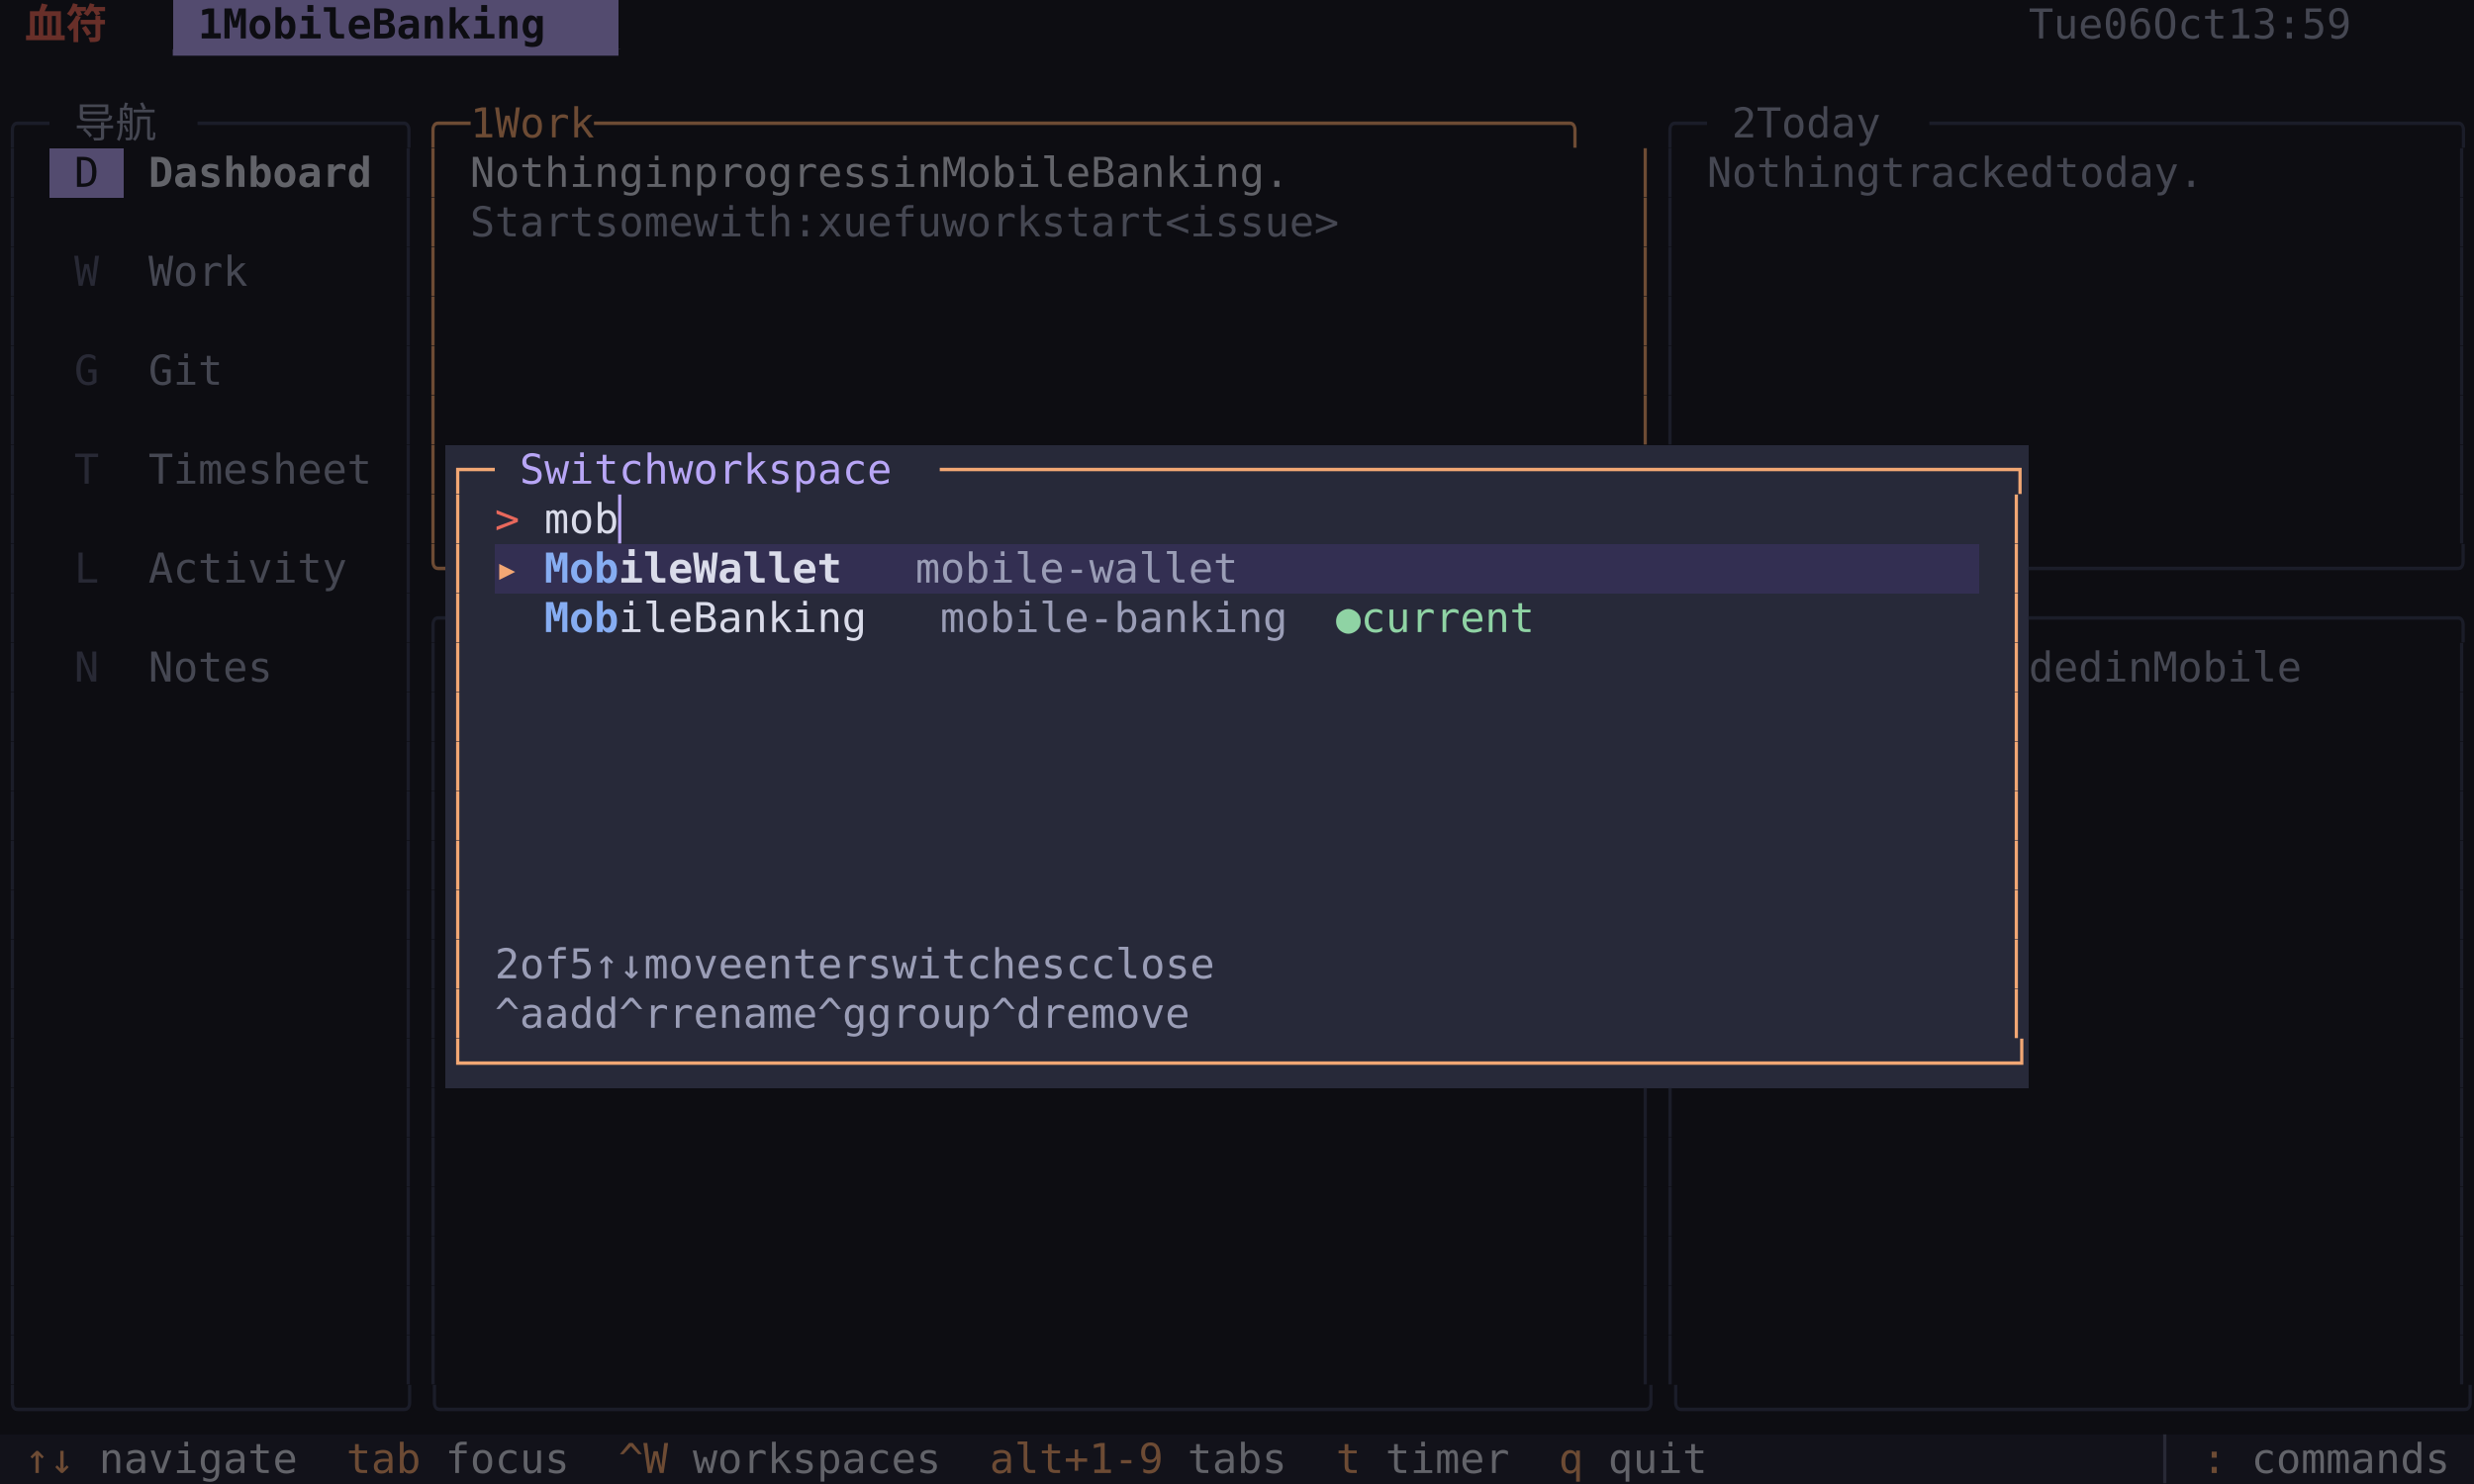
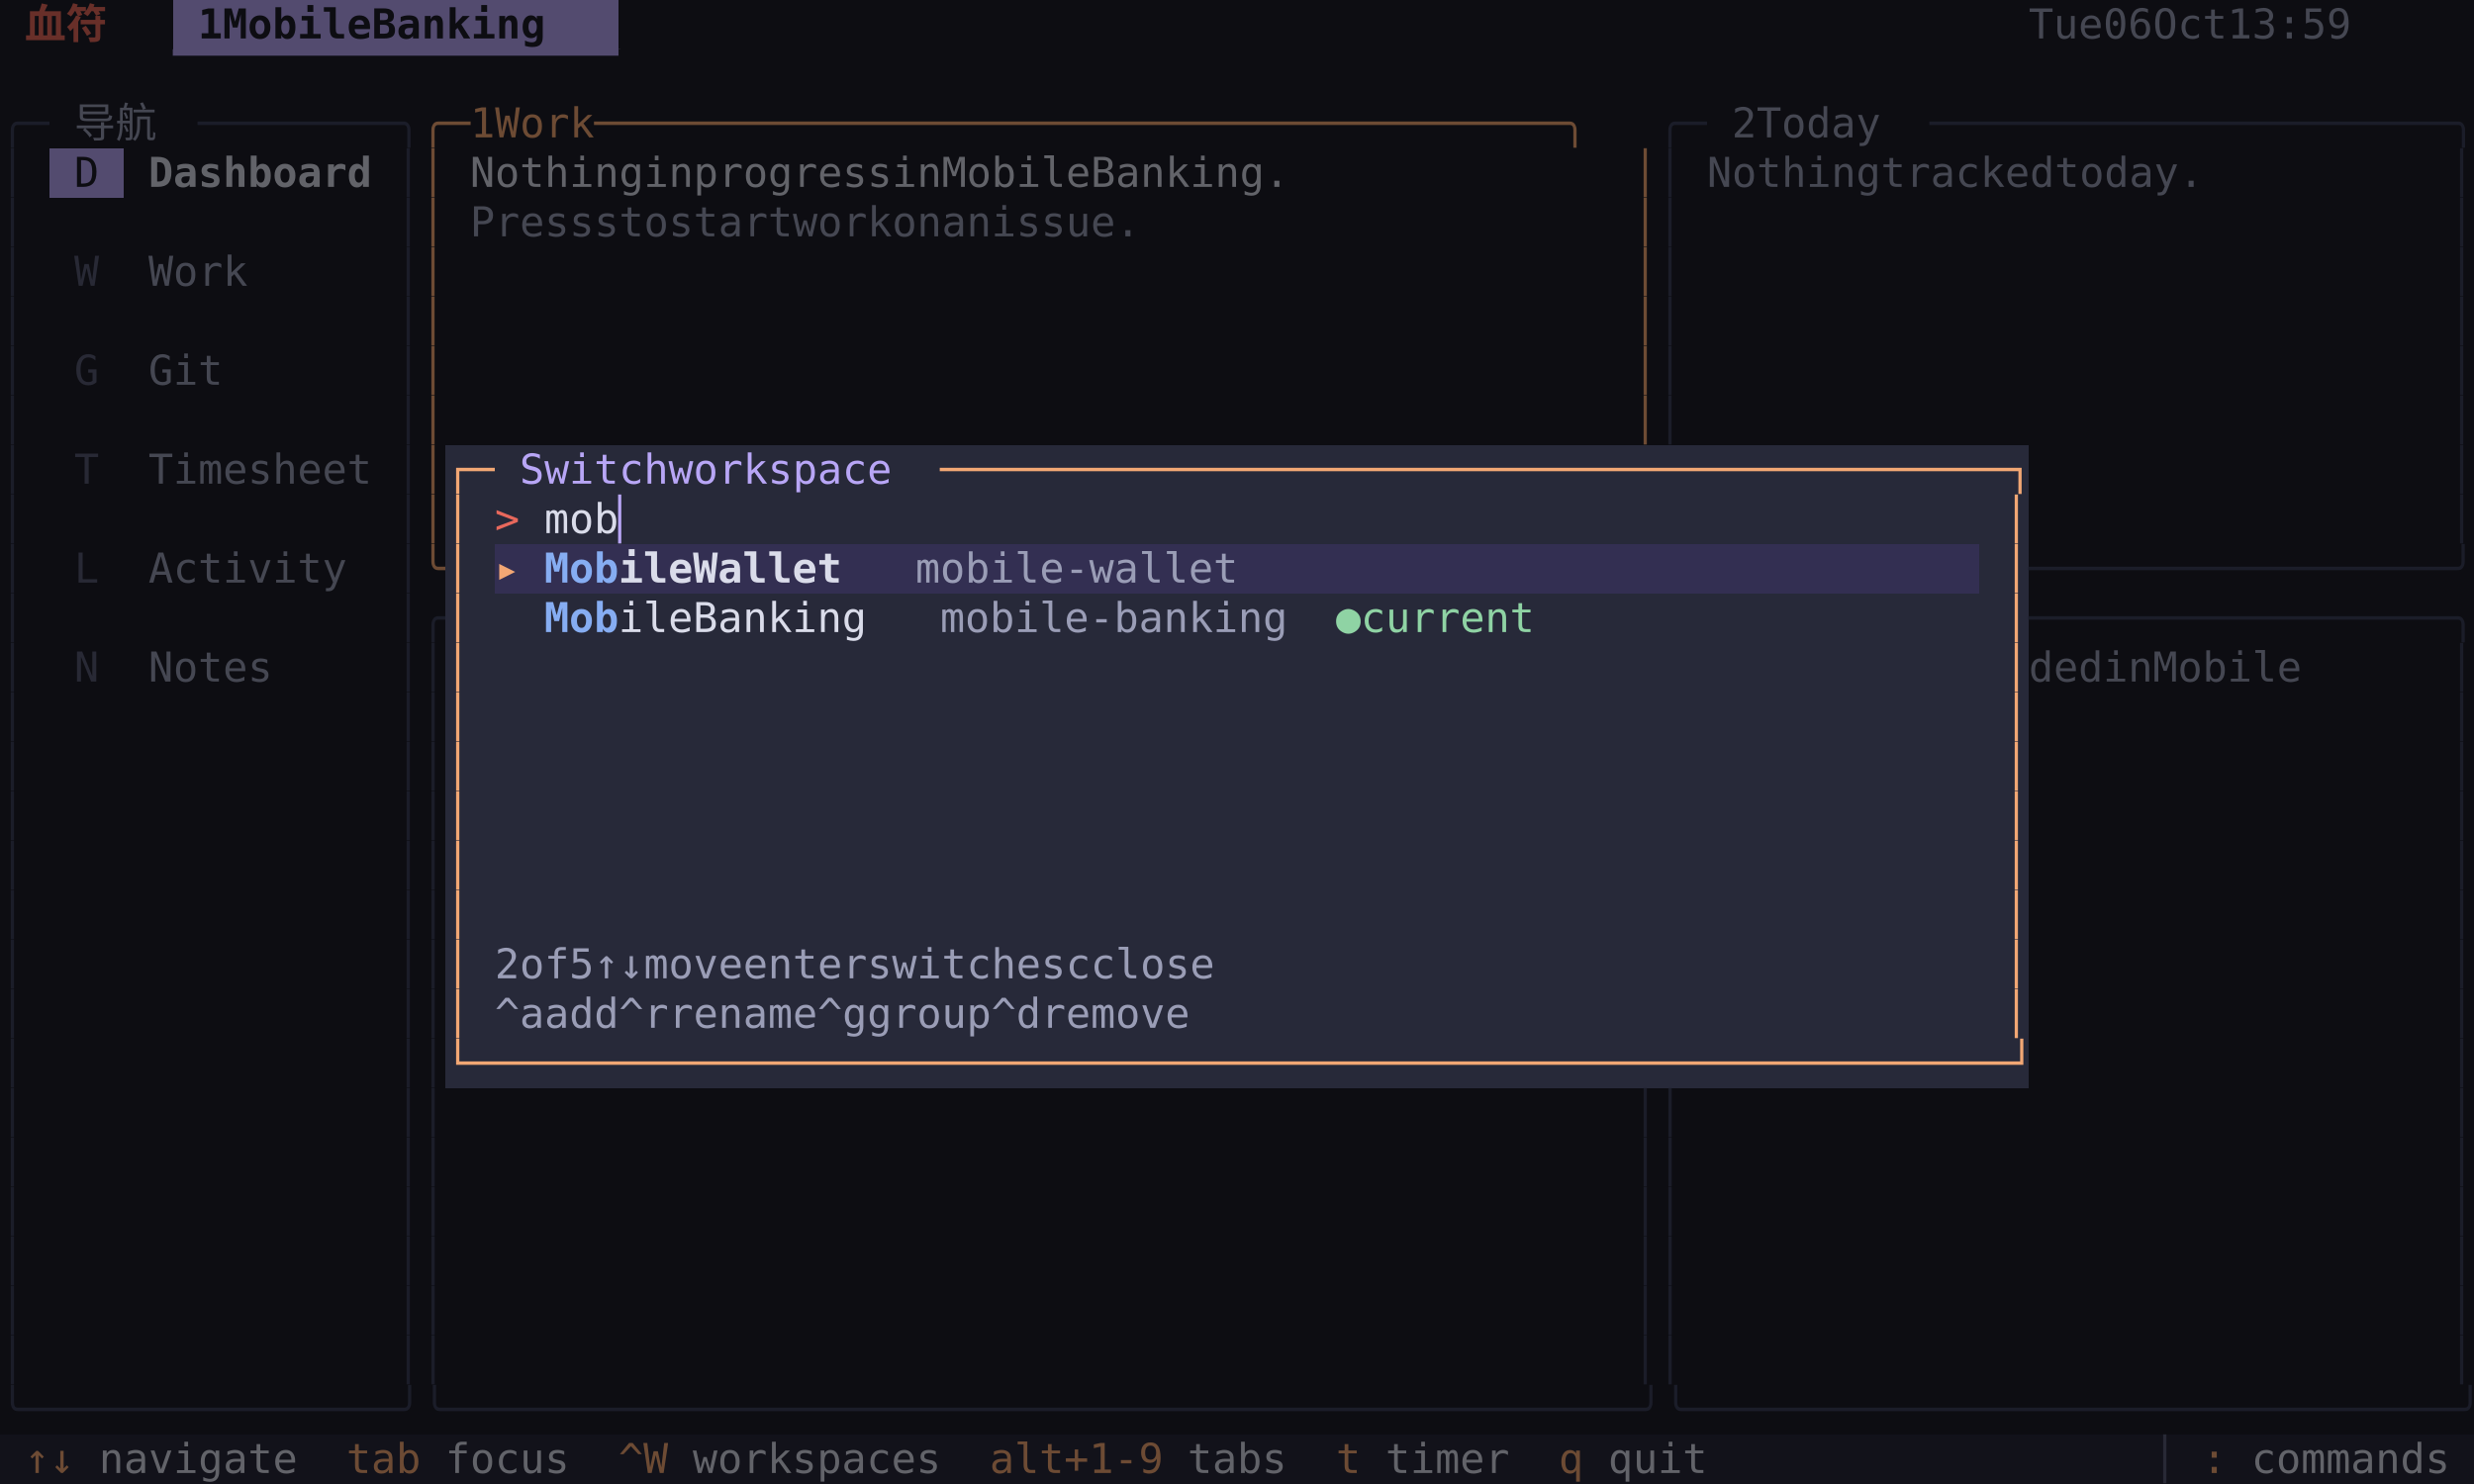
<svg xmlns="http://www.w3.org/2000/svg" width="900" height="540" viewBox="0 0 900 540" font-family="Menlo, 'DejaVu Sans Mono', 'Hiragino Sans GB', 'Noto Sans CJK SC', 'PingFang SC', monospace" font-size="15">
  <rect x="0" y="0" width="9" height="18" fill="#0d0d12" />
  <rect x="9" y="0" width="36" height="18" fill="#0d0d12" />
  <text x="9 27" y="14" fill="#682f29" font-weight="bold">血符</text>
  <rect x="45" y="0" width="18" height="18" fill="#0d0d12" />
  <rect x="63" y="0" width="162" height="18" fill="#534b6f" />
  <text x="72 90 99 108 117 126 135 153 162 171 180 189 198 207" y="14" fill="#0d0d12" font-weight="bold">1MobileBanking</text>
  <rect x="225" y="0" width="513" height="18" fill="#0d0d12" />
  <rect x="738" y="0" width="153" height="18" fill="#0d0d12" />
  <text x="738 747 756 774 783 801 810 819 846 855 864 873 882" y="14" fill="#454752">Tue06Oct13:59</text>
  <rect x="891" y="0" width="9" height="18" fill="#0d0d12" />
  <rect x="0" y="18" width="9" height="18" fill="#0d0d12" />
  <rect x="9" y="18" width="216" height="18" fill="#0d0d12" />
  <text x="63 72 81 90 99 108 117 126 135 144 153 162 171 180 189 198 207 216" y="32" fill="#534b6f">▔▔▔▔▔▔▔▔▔▔▔▔▔▔▔▔▔▔</text>
  <rect x="225" y="18" width="675" height="18" fill="#0d0d12" />
  <rect x="0" y="36" width="18" height="18" fill="#0d0d12" />
  <text x="0 9" y="50" fill="#1b1d29">╭─</text>
  <rect x="18" y="36" width="54" height="18" fill="#0d0d12" />
  <text x="27 45" y="50" fill="#454752">导航</text>
  <rect x="72" y="36" width="81" height="18" fill="#0d0d12" />
  <text x="72 81 90 99 108 117 126 135 144" y="50" fill="#1b1d29">────────╮</text>
  <rect x="153" y="36" width="450" height="18" fill="#0d0d12" />
  <text x="153 162 180 198 207 216 225 243 252 261 270 279 288 297 306 315 324 333 342 351 360 369 378 387 396 405 414 423 432 441 450 459 468 477 486 495 504 513 522 531 540 549 558 567 576 585 594" y="50" fill="#6d4b34">╭─1Work───────────────────────────────────────╮</text>
  <rect x="603" y="36" width="18" height="18" fill="#0d0d12" />
  <text x="603 612" y="50" fill="#1b1d29">╭─</text>
  <rect x="621" y="36" width="81" height="18" fill="#0d0d12" />
  <text x="630 648 657 666 675 684" y="50" fill="#454752">2Today</text>
  <rect x="702" y="36" width="198" height="18" fill="#0d0d12" />
  <text x="702 711 720 729 738 747 756 765 774 783 792 801 810 819 828 837 846 855 864 873 882 891" y="50" fill="#1b1d29">─────────────────────╮</text>
  <rect x="0" y="54" width="9" height="18" fill="#0d0d12" />
  <text x="0" y="68" fill="#1b1d29">│</text>
  <rect x="9" y="54" width="9" height="18" fill="#0d0d12" />
  <rect x="18" y="54" width="27" height="18" fill="#534b6f" />
  <text x="27" y="68" fill="#0d0d12">D</text>
  <rect x="45" y="54" width="90" height="18" fill="#0d0d12" />
  <text x="54 63 72 81 90 99 108 117 126" y="68" fill="#626369" font-weight="bold">Dashboard</text>
  <rect x="135" y="54" width="9" height="18" fill="#0d0d12" />
  <rect x="144" y="54" width="9" height="18" fill="#0d0d12" />
  <text x="144" y="68" fill="#1b1d29">│</text>
  <rect x="153" y="54" width="9" height="18" fill="#0d0d12" />
  <text x="153" y="68" fill="#6d4b34">│</text>
  <rect x="162" y="54" width="9" height="18" fill="#0d0d12" />
  <rect x="171" y="54" width="342" height="18" fill="#0d0d12" />
  <text x="171 180 189 198 207 216 225 243 252 270 279 288 297 306 315 324 333 351 360 378 387 396 405 414 423 441 450 459 468 477 486 495 504" y="68" fill="#626369">NothinginprogressinMobileBanking.</text>
  <rect x="513" y="54" width="81" height="18" fill="#0d0d12" />
  <rect x="594" y="54" width="9" height="18" fill="#0d0d12" />
  <text x="594" y="68" fill="#6d4b34">│</text>
  <rect x="603" y="54" width="9" height="18" fill="#0d0d12" />
  <text x="603" y="68" fill="#1b1d29">│</text>
  <rect x="612" y="54" width="9" height="18" fill="#0d0d12" />
  <rect x="621" y="54" width="198" height="18" fill="#0d0d12" />
  <text x="621 630 639 648 657 666 675 693 702 711 720 729 738 747 765 774 783 792 801 810" y="68" fill="#454752">Nothingtrackedtoday.</text>
  <rect x="819" y="54" width="72" height="18" fill="#0d0d12" />
  <rect x="891" y="54" width="9" height="18" fill="#0d0d12" />
  <text x="891" y="68" fill="#1b1d29">│</text>
  <rect x="0" y="72" width="9" height="18" fill="#0d0d12" />
  <text x="0" y="86" fill="#1b1d29">│</text>
  <rect x="9" y="72" width="135" height="18" fill="#0d0d12" />
  <rect x="144" y="72" width="9" height="18" fill="#0d0d12" />
  <text x="144" y="86" fill="#1b1d29">│</text>
  <rect x="153" y="72" width="9" height="18" fill="#0d0d12" />
  <text x="153" y="86" fill="#6d4b34">│</text>
  <rect x="162" y="72" width="9" height="18" fill="#0d0d12" />
-   <rect x="171" y="72" width="369" height="18" fill="#0d0d12" />
-   <text x="171 180 189 198 207 225 234 243 252 270 279 288 297 306 324 333 342 351 360 378 387 396 405 423 432 441 450 459 477 486 495 504 513 522 531" y="86" fill="#454752">Startsomewith:xuefuworkstart&lt;issue&gt;</text>
-   <rect x="540" y="72" width="54" height="18" fill="#0d0d12" />
+   <rect x="171" y="72" width="306" height="18" fill="#0d0d12" />
+   <text x="171 180 189 198 207 225 243 252 270 279 288 297 306 324 333 342 351 369 378 396 405 423 432 441 450 459 468" y="86" fill="#454752">Pressstostartworkonanissue.</text>
+   <rect x="477" y="72" width="117" height="18" fill="#0d0d12" />
  <rect x="594" y="72" width="9" height="18" fill="#0d0d12" />
  <text x="594" y="86" fill="#6d4b34">│</text>
  <rect x="603" y="72" width="9" height="18" fill="#0d0d12" />
  <text x="603" y="86" fill="#1b1d29">│</text>
  <rect x="612" y="72" width="279" height="18" fill="#0d0d12" />
  <rect x="891" y="72" width="9" height="18" fill="#0d0d12" />
  <text x="891" y="86" fill="#1b1d29">│</text>
  <rect x="0" y="90" width="9" height="18" fill="#0d0d12" />
  <text x="0" y="104" fill="#1b1d29">│</text>
  <rect x="9" y="90" width="9" height="18" fill="#0d0d12" />
  <rect x="18" y="90" width="27" height="18" fill="#0d0d12" />
  <text x="27" y="104" fill="#282935">W</text>
  <rect x="45" y="90" width="45" height="18" fill="#0d0d12" />
  <text x="54 63 72 81" y="104" fill="#454752">Work</text>
  <rect x="90" y="90" width="54" height="18" fill="#0d0d12" />
  <rect x="144" y="90" width="9" height="18" fill="#0d0d12" />
  <text x="144" y="104" fill="#1b1d29">│</text>
  <rect x="153" y="90" width="9" height="18" fill="#0d0d12" />
  <text x="153" y="104" fill="#6d4b34">│</text>
  <rect x="162" y="90" width="432" height="18" fill="#0d0d12" />
  <rect x="594" y="90" width="9" height="18" fill="#0d0d12" />
  <text x="594" y="104" fill="#6d4b34">│</text>
  <rect x="603" y="90" width="9" height="18" fill="#0d0d12" />
  <text x="603" y="104" fill="#1b1d29">│</text>
  <rect x="612" y="90" width="279" height="18" fill="#0d0d12" />
  <rect x="891" y="90" width="9" height="18" fill="#0d0d12" />
  <text x="891" y="104" fill="#1b1d29">│</text>
  <rect x="0" y="108" width="9" height="18" fill="#0d0d12" />
  <text x="0" y="122" fill="#1b1d29">│</text>
  <rect x="9" y="108" width="135" height="18" fill="#0d0d12" />
  <rect x="144" y="108" width="9" height="18" fill="#0d0d12" />
  <text x="144" y="122" fill="#1b1d29">│</text>
  <rect x="153" y="108" width="9" height="18" fill="#0d0d12" />
  <text x="153" y="122" fill="#6d4b34">│</text>
  <rect x="162" y="108" width="432" height="18" fill="#0d0d12" />
  <rect x="594" y="108" width="9" height="18" fill="#0d0d12" />
  <text x="594" y="122" fill="#6d4b34">│</text>
  <rect x="603" y="108" width="9" height="18" fill="#0d0d12" />
  <text x="603" y="122" fill="#1b1d29">│</text>
  <rect x="612" y="108" width="279" height="18" fill="#0d0d12" />
  <rect x="891" y="108" width="9" height="18" fill="#0d0d12" />
  <text x="891" y="122" fill="#1b1d29">│</text>
  <rect x="0" y="126" width="9" height="18" fill="#0d0d12" />
  <text x="0" y="140" fill="#1b1d29">│</text>
  <rect x="9" y="126" width="9" height="18" fill="#0d0d12" />
  <rect x="18" y="126" width="27" height="18" fill="#0d0d12" />
  <text x="27" y="140" fill="#282935">G</text>
  <rect x="45" y="126" width="36" height="18" fill="#0d0d12" />
  <text x="54 63 72" y="140" fill="#454752">Git</text>
  <rect x="81" y="126" width="63" height="18" fill="#0d0d12" />
  <rect x="144" y="126" width="9" height="18" fill="#0d0d12" />
  <text x="144" y="140" fill="#1b1d29">│</text>
  <rect x="153" y="126" width="9" height="18" fill="#0d0d12" />
  <text x="153" y="140" fill="#6d4b34">│</text>
  <rect x="162" y="126" width="432" height="18" fill="#0d0d12" />
  <rect x="594" y="126" width="9" height="18" fill="#0d0d12" />
  <text x="594" y="140" fill="#6d4b34">│</text>
  <rect x="603" y="126" width="9" height="18" fill="#0d0d12" />
  <text x="603" y="140" fill="#1b1d29">│</text>
  <rect x="612" y="126" width="279" height="18" fill="#0d0d12" />
  <rect x="891" y="126" width="9" height="18" fill="#0d0d12" />
  <text x="891" y="140" fill="#1b1d29">│</text>
  <rect x="0" y="144" width="9" height="18" fill="#0d0d12" />
  <text x="0" y="158" fill="#1b1d29">│</text>
  <rect x="9" y="144" width="135" height="18" fill="#0d0d12" />
  <rect x="144" y="144" width="9" height="18" fill="#0d0d12" />
  <text x="144" y="158" fill="#1b1d29">│</text>
  <rect x="153" y="144" width="9" height="18" fill="#0d0d12" />
  <text x="153" y="158" fill="#6d4b34">│</text>
  <rect x="162" y="144" width="432" height="18" fill="#0d0d12" />
  <rect x="594" y="144" width="9" height="18" fill="#0d0d12" />
  <text x="594" y="158" fill="#6d4b34">│</text>
  <rect x="603" y="144" width="9" height="18" fill="#0d0d12" />
  <text x="603" y="158" fill="#1b1d29">│</text>
  <rect x="612" y="144" width="279" height="18" fill="#0d0d12" />
  <rect x="891" y="144" width="9" height="18" fill="#0d0d12" />
  <text x="891" y="158" fill="#1b1d29">│</text>
  <rect x="0" y="162" width="9" height="18" fill="#0d0d12" />
  <text x="0" y="176" fill="#1b1d29">│</text>
  <rect x="9" y="162" width="9" height="18" fill="#0d0d12" />
  <rect x="18" y="162" width="27" height="18" fill="#0d0d12" />
  <text x="27" y="176" fill="#282935">T</text>
  <rect x="45" y="162" width="90" height="18" fill="#0d0d12" />
  <text x="54 63 72 81 90 99 108 117 126" y="176" fill="#454752">Timesheet</text>
  <rect x="135" y="162" width="9" height="18" fill="#0d0d12" />
  <rect x="144" y="162" width="9" height="18" fill="#0d0d12" />
  <text x="144" y="176" fill="#1b1d29">│</text>
  <rect x="153" y="162" width="9" height="18" fill="#0d0d12" />
  <text x="153" y="176" fill="#6d4b34">│</text>
  <rect x="162" y="162" width="18" height="18" fill="#272939" />
  <text x="162 171" y="176" fill="#f2a774">┌─</text>
  <rect x="180" y="162" width="162" height="18" fill="#272939" />
  <text x="189 198 207 216 225 234 252 261 270 279 288 297 306 315 324" y="176" fill="#b8a6f6">Switchworkspace</text>
  <rect x="342" y="162" width="396" height="18" fill="#272939" />
  <text x="342 351 360 369 378 387 396 405 414 423 432 441 450 459 468 477 486 495 504 513 522 531 540 549 558 567 576 585 594 603 612 621 630 639 648 657 666 675 684 693 702 711 720 729" y="176" fill="#f2a774">───────────────────────────────────────────┐</text>
  <rect x="738" y="162" width="153" height="18" fill="#0d0d12" />
  <rect x="891" y="162" width="9" height="18" fill="#0d0d12" />
  <text x="891" y="176" fill="#1b1d29">│</text>
  <rect x="0" y="180" width="9" height="18" fill="#0d0d12" />
  <text x="0" y="194" fill="#1b1d29">│</text>
  <rect x="9" y="180" width="135" height="18" fill="#0d0d12" />
  <rect x="144" y="180" width="9" height="18" fill="#0d0d12" />
  <text x="144" y="194" fill="#1b1d29">│</text>
  <rect x="153" y="180" width="9" height="18" fill="#0d0d12" />
  <text x="153" y="194" fill="#6d4b34">│</text>
  <rect x="162" y="180" width="9" height="18" fill="#272939" />
  <text x="162" y="194" fill="#f2a774">│</text>
  <rect x="171" y="180" width="9" height="18" fill="#272939" />
  <rect x="180" y="180" width="18" height="18" fill="#272939" />
  <text x="180" y="194" fill="#e8685c">&gt;</text>
  <rect x="198" y="180" width="27" height="18" fill="#272939" />
  <text x="198 207 216" y="194" fill="#dadcea">mob</text>
  <rect x="225" y="180" width="9" height="18" fill="#272939" />
  <text x="225" y="194" fill="#b8a6f6">▏</text>
  <rect x="234" y="180" width="495" height="18" fill="#272939" />
  <rect x="729" y="180" width="9" height="18" fill="#272939" />
  <text x="729" y="194" fill="#f2a774">│</text>
  <rect x="738" y="180" width="153" height="18" fill="#0d0d12" />
  <rect x="891" y="180" width="9" height="18" fill="#0d0d12" />
  <text x="891" y="194" fill="#1b1d29">│</text>
  <rect x="0" y="198" width="9" height="18" fill="#0d0d12" />
  <text x="0" y="212" fill="#1b1d29">│</text>
  <rect x="9" y="198" width="9" height="18" fill="#0d0d12" />
  <rect x="18" y="198" width="27" height="18" fill="#0d0d12" />
  <text x="27" y="212" fill="#282935">L</text>
  <rect x="45" y="198" width="81" height="18" fill="#0d0d12" />
  <text x="54 63 72 81 90 99 108 117" y="212" fill="#454752">Activity</text>
  <rect x="126" y="198" width="18" height="18" fill="#0d0d12" />
  <rect x="144" y="198" width="9" height="18" fill="#0d0d12" />
  <text x="144" y="212" fill="#1b1d29">│</text>
  <rect x="153" y="198" width="9" height="18" fill="#0d0d12" />
  <text x="153" y="212" fill="#6d4b34">╰</text>
  <rect x="162" y="198" width="9" height="18" fill="#272939" />
  <text x="162" y="212" fill="#f2a774">│</text>
  <rect x="171" y="198" width="9" height="18" fill="#272939" />
  <rect x="180" y="198" width="18" height="18" fill="#332f52" />
  <text x="180" y="212" fill="#f2a774">▸</text>
  <rect x="198" y="198" width="27" height="18" fill="#332f52" />
  <text x="198 207 216" y="212" fill="#86adf2" font-weight="bold">Mob</text>
  <rect x="225" y="198" width="90" height="18" fill="#332f52" />
  <text x="225 234 243 261 270 279 288 297 306" y="212" fill="#dadcea" font-weight="bold">ileWallet</text>
  <rect x="315" y="198" width="18" height="18" fill="#332f52" />
  <rect x="333" y="198" width="117" height="18" fill="#332f52" />
  <text x="333 342 351 360 369 378 387 396 405 414 423 432 441" y="212" fill="#9a9db6">mobile-wallet</text>
  <rect x="450" y="198" width="270" height="18" fill="#332f52" />
  <rect x="720" y="198" width="9" height="18" fill="#272939" />
  <rect x="729" y="198" width="9" height="18" fill="#272939" />
  <text x="729" y="212" fill="#f2a774">│</text>
  <rect x="738" y="198" width="162" height="18" fill="#0d0d12" />
  <text x="738 747 756 765 774 783 792 801 810 819 828 837 846 855 864 873 882 891" y="212" fill="#1b1d29">─────────────────╯</text>
  <rect x="0" y="216" width="9" height="18" fill="#0d0d12" />
  <text x="0" y="230" fill="#1b1d29">│</text>
  <rect x="9" y="216" width="135" height="18" fill="#0d0d12" />
  <rect x="144" y="216" width="18" height="18" fill="#0d0d12" />
  <text x="144 153" y="230" fill="#1b1d29">│╭</text>
  <rect x="162" y="216" width="9" height="18" fill="#272939" />
  <text x="162" y="230" fill="#f2a774">│</text>
  <rect x="171" y="216" width="9" height="18" fill="#272939" />
  <rect x="180" y="216" width="18" height="18" fill="#272939" />
  <rect x="198" y="216" width="27" height="18" fill="#272939" />
  <text x="198 207 216" y="230" fill="#86adf2" font-weight="bold">Mob</text>
  <rect x="225" y="216" width="99" height="18" fill="#272939" />
  <text x="225 234 243 261 270 279 288 297 306 315" y="230" fill="#dadcea">ileBanking</text>
  <rect x="324" y="216" width="18" height="18" fill="#272939" />
  <rect x="342" y="216" width="126" height="18" fill="#272939" />
  <text x="342 351 360 369 378 387 396 405 414 423 432 441 450 459" y="230" fill="#9a9db6">mobile-banking</text>
  <rect x="468" y="216" width="99" height="18" fill="#272939" />
  <text x="486 504 513 522 531 540 549 558" y="230" fill="#8fd3a4">●current</text>
  <rect x="567" y="216" width="162" height="18" fill="#272939" />
  <rect x="729" y="216" width="9" height="18" fill="#272939" />
  <text x="729" y="230" fill="#f2a774">│</text>
  <rect x="738" y="216" width="162" height="18" fill="#0d0d12" />
  <text x="738 747 756 765 774 783 792 801 810 819 828 837 846 855 864 873 882 891" y="230" fill="#1b1d29">─────────────────╮</text>
  <rect x="0" y="234" width="9" height="18" fill="#0d0d12" />
  <text x="0" y="248" fill="#1b1d29">│</text>
  <rect x="9" y="234" width="9" height="18" fill="#0d0d12" />
  <rect x="18" y="234" width="27" height="18" fill="#0d0d12" />
  <text x="27" y="248" fill="#282935">N</text>
  <rect x="45" y="234" width="54" height="18" fill="#0d0d12" />
  <text x="54 63 72 81 90" y="248" fill="#454752">Notes</text>
  <rect x="99" y="234" width="45" height="18" fill="#0d0d12" />
  <rect x="144" y="234" width="18" height="18" fill="#0d0d12" />
  <text x="144 153" y="248" fill="#1b1d29">││</text>
  <rect x="162" y="234" width="9" height="18" fill="#272939" />
  <text x="162" y="248" fill="#f2a774">│</text>
  <rect x="171" y="234" width="558" height="18" fill="#272939" />
  <rect x="729" y="234" width="9" height="18" fill="#272939" />
  <text x="729" y="248" fill="#f2a774">│</text>
  <rect x="738" y="234" width="126" height="18" fill="#0d0d12" />
  <text x="738 747 756 774 783 801 810 819 828 837 846" y="248" fill="#454752">dedinMobile</text>
  <rect x="864" y="234" width="27" height="18" fill="#0d0d12" />
  <rect x="891" y="234" width="9" height="18" fill="#0d0d12" />
  <text x="891" y="248" fill="#1b1d29">│</text>
  <rect x="0" y="252" width="9" height="18" fill="#0d0d12" />
  <text x="0" y="266" fill="#1b1d29">│</text>
  <rect x="9" y="252" width="135" height="18" fill="#0d0d12" />
  <rect x="144" y="252" width="18" height="18" fill="#0d0d12" />
  <text x="144 153" y="266" fill="#1b1d29">││</text>
  <rect x="162" y="252" width="9" height="18" fill="#272939" />
  <text x="162" y="266" fill="#f2a774">│</text>
  <rect x="171" y="252" width="558" height="18" fill="#272939" />
  <rect x="729" y="252" width="9" height="18" fill="#272939" />
  <text x="729" y="266" fill="#f2a774">│</text>
  <rect x="738" y="252" width="153" height="18" fill="#0d0d12" />
  <rect x="891" y="252" width="9" height="18" fill="#0d0d12" />
  <text x="891" y="266" fill="#1b1d29">│</text>
  <rect x="0" y="270" width="9" height="18" fill="#0d0d12" />
  <text x="0" y="284" fill="#1b1d29">│</text>
  <rect x="9" y="270" width="135" height="18" fill="#0d0d12" />
  <rect x="144" y="270" width="18" height="18" fill="#0d0d12" />
  <text x="144 153" y="284" fill="#1b1d29">││</text>
  <rect x="162" y="270" width="9" height="18" fill="#272939" />
  <text x="162" y="284" fill="#f2a774">│</text>
  <rect x="171" y="270" width="558" height="18" fill="#272939" />
  <rect x="729" y="270" width="9" height="18" fill="#272939" />
  <text x="729" y="284" fill="#f2a774">│</text>
  <rect x="738" y="270" width="153" height="18" fill="#0d0d12" />
  <rect x="891" y="270" width="9" height="18" fill="#0d0d12" />
  <text x="891" y="284" fill="#1b1d29">│</text>
  <rect x="0" y="288" width="9" height="18" fill="#0d0d12" />
  <text x="0" y="302" fill="#1b1d29">│</text>
  <rect x="9" y="288" width="135" height="18" fill="#0d0d12" />
  <rect x="144" y="288" width="18" height="18" fill="#0d0d12" />
  <text x="144 153" y="302" fill="#1b1d29">││</text>
  <rect x="162" y="288" width="9" height="18" fill="#272939" />
  <text x="162" y="302" fill="#f2a774">│</text>
  <rect x="171" y="288" width="558" height="18" fill="#272939" />
  <rect x="729" y="288" width="9" height="18" fill="#272939" />
  <text x="729" y="302" fill="#f2a774">│</text>
  <rect x="738" y="288" width="153" height="18" fill="#0d0d12" />
  <rect x="891" y="288" width="9" height="18" fill="#0d0d12" />
  <text x="891" y="302" fill="#1b1d29">│</text>
  <rect x="0" y="306" width="9" height="18" fill="#0d0d12" />
  <text x="0" y="320" fill="#1b1d29">│</text>
  <rect x="9" y="306" width="135" height="18" fill="#0d0d12" />
  <rect x="144" y="306" width="18" height="18" fill="#0d0d12" />
  <text x="144 153" y="320" fill="#1b1d29">││</text>
  <rect x="162" y="306" width="9" height="18" fill="#272939" />
  <text x="162" y="320" fill="#f2a774">│</text>
  <rect x="171" y="306" width="558" height="18" fill="#272939" />
  <rect x="729" y="306" width="9" height="18" fill="#272939" />
  <text x="729" y="320" fill="#f2a774">│</text>
  <rect x="738" y="306" width="153" height="18" fill="#0d0d12" />
  <rect x="891" y="306" width="9" height="18" fill="#0d0d12" />
  <text x="891" y="320" fill="#1b1d29">│</text>
  <rect x="0" y="324" width="9" height="18" fill="#0d0d12" />
  <text x="0" y="338" fill="#1b1d29">│</text>
  <rect x="9" y="324" width="135" height="18" fill="#0d0d12" />
  <rect x="144" y="324" width="18" height="18" fill="#0d0d12" />
  <text x="144 153" y="338" fill="#1b1d29">││</text>
  <rect x="162" y="324" width="9" height="18" fill="#272939" />
  <text x="162" y="338" fill="#f2a774">│</text>
  <rect x="171" y="324" width="558" height="18" fill="#272939" />
  <rect x="729" y="324" width="9" height="18" fill="#272939" />
  <text x="729" y="338" fill="#f2a774">│</text>
  <rect x="738" y="324" width="153" height="18" fill="#0d0d12" />
  <rect x="891" y="324" width="9" height="18" fill="#0d0d12" />
  <text x="891" y="338" fill="#1b1d29">│</text>
  <rect x="0" y="342" width="9" height="18" fill="#0d0d12" />
  <text x="0" y="356" fill="#1b1d29">│</text>
  <rect x="9" y="342" width="135" height="18" fill="#0d0d12" />
  <rect x="144" y="342" width="18" height="18" fill="#0d0d12" />
  <text x="144 153" y="356" fill="#1b1d29">││</text>
  <rect x="162" y="342" width="9" height="18" fill="#272939" />
  <text x="162" y="356" fill="#f2a774">│</text>
  <rect x="171" y="342" width="9" height="18" fill="#272939" />
  <rect x="180" y="342" width="369" height="18" fill="#272939" />
  <text x="180 198 207 225 261 270 288 297 306 315 342 351 360 369 378 396 405 414 423 432 441 468 477 486 504 513 522 531 540" y="356" fill="#9a9db6">2of5↑↓moveenterswitchescclose</text>
  <rect x="549" y="342" width="180" height="18" fill="#272939" />
  <rect x="729" y="342" width="9" height="18" fill="#272939" />
  <text x="729" y="356" fill="#f2a774">│</text>
  <rect x="738" y="342" width="153" height="18" fill="#0d0d12" />
  <rect x="891" y="342" width="9" height="18" fill="#0d0d12" />
  <text x="891" y="356" fill="#1b1d29">│</text>
  <rect x="0" y="360" width="9" height="18" fill="#0d0d12" />
  <text x="0" y="374" fill="#1b1d29">│</text>
  <rect x="9" y="360" width="135" height="18" fill="#0d0d12" />
  <rect x="144" y="360" width="18" height="18" fill="#0d0d12" />
  <text x="144 153" y="374" fill="#1b1d29">││</text>
  <rect x="162" y="360" width="9" height="18" fill="#272939" />
  <text x="162" y="374" fill="#f2a774">│</text>
  <rect x="171" y="360" width="9" height="18" fill="#272939" />
  <rect x="180" y="360" width="342" height="18" fill="#272939" />
  <text x="180 189 207 216 225 252 261 279 288 297 306 315 324 351 360 378 387 396 405 414 441 450 468 477 486 495 504 513" y="374" fill="#9a9db6">^aadd^rrename^ggroup^dremove</text>
  <rect x="522" y="360" width="207" height="18" fill="#272939" />
  <rect x="729" y="360" width="9" height="18" fill="#272939" />
  <text x="729" y="374" fill="#f2a774">│</text>
  <rect x="738" y="360" width="153" height="18" fill="#0d0d12" />
  <rect x="891" y="360" width="9" height="18" fill="#0d0d12" />
  <text x="891" y="374" fill="#1b1d29">│</text>
  <rect x="0" y="378" width="9" height="18" fill="#0d0d12" />
  <text x="0" y="392" fill="#1b1d29">│</text>
  <rect x="9" y="378" width="135" height="18" fill="#0d0d12" />
  <rect x="144" y="378" width="18" height="18" fill="#0d0d12" />
  <text x="144 153" y="392" fill="#1b1d29">││</text>
  <rect x="162" y="378" width="576" height="18" fill="#272939" />
  <text x="162 171 180 189 198 207 216 225 234 243 252 261 270 279 288 297 306 315 324 333 342 351 360 369 378 387 396 405 414 423 432 441 450 459 468 477 486 495 504 513 522 531 540 549 558 567 576 585 594 603 612 621 630 639 648 657 666 675 684 693 702 711 720 729" y="392" fill="#f2a774">└──────────────────────────────────────────────────────────────┘</text>
  <rect x="738" y="378" width="153" height="18" fill="#0d0d12" />
  <rect x="891" y="378" width="9" height="18" fill="#0d0d12" />
  <text x="891" y="392" fill="#1b1d29">│</text>
  <rect x="0" y="396" width="9" height="18" fill="#0d0d12" />
  <text x="0" y="410" fill="#1b1d29">│</text>
  <rect x="9" y="396" width="135" height="18" fill="#0d0d12" />
  <rect x="144" y="396" width="18" height="18" fill="#0d0d12" />
  <text x="144 153" y="410" fill="#1b1d29">││</text>
  <rect x="162" y="396" width="432" height="18" fill="#0d0d12" />
  <rect x="594" y="396" width="18" height="18" fill="#0d0d12" />
  <text x="594 603" y="410" fill="#1b1d29">││</text>
  <rect x="612" y="396" width="279" height="18" fill="#0d0d12" />
  <rect x="891" y="396" width="9" height="18" fill="#0d0d12" />
  <text x="891" y="410" fill="#1b1d29">│</text>
  <rect x="0" y="414" width="9" height="18" fill="#0d0d12" />
  <text x="0" y="428" fill="#1b1d29">│</text>
  <rect x="9" y="414" width="135" height="18" fill="#0d0d12" />
  <rect x="144" y="414" width="18" height="18" fill="#0d0d12" />
  <text x="144 153" y="428" fill="#1b1d29">││</text>
  <rect x="162" y="414" width="432" height="18" fill="#0d0d12" />
  <rect x="594" y="414" width="18" height="18" fill="#0d0d12" />
  <text x="594 603" y="428" fill="#1b1d29">││</text>
  <rect x="612" y="414" width="279" height="18" fill="#0d0d12" />
  <rect x="891" y="414" width="9" height="18" fill="#0d0d12" />
  <text x="891" y="428" fill="#1b1d29">│</text>
  <rect x="0" y="432" width="9" height="18" fill="#0d0d12" />
  <text x="0" y="446" fill="#1b1d29">│</text>
  <rect x="9" y="432" width="135" height="18" fill="#0d0d12" />
  <rect x="144" y="432" width="18" height="18" fill="#0d0d12" />
  <text x="144 153" y="446" fill="#1b1d29">││</text>
  <rect x="162" y="432" width="432" height="18" fill="#0d0d12" />
  <rect x="594" y="432" width="18" height="18" fill="#0d0d12" />
  <text x="594 603" y="446" fill="#1b1d29">││</text>
  <rect x="612" y="432" width="279" height="18" fill="#0d0d12" />
  <rect x="891" y="432" width="9" height="18" fill="#0d0d12" />
  <text x="891" y="446" fill="#1b1d29">│</text>
  <rect x="0" y="450" width="9" height="18" fill="#0d0d12" />
  <text x="0" y="464" fill="#1b1d29">│</text>
  <rect x="9" y="450" width="135" height="18" fill="#0d0d12" />
  <rect x="144" y="450" width="18" height="18" fill="#0d0d12" />
  <text x="144 153" y="464" fill="#1b1d29">││</text>
  <rect x="162" y="450" width="432" height="18" fill="#0d0d12" />
  <rect x="594" y="450" width="18" height="18" fill="#0d0d12" />
  <text x="594 603" y="464" fill="#1b1d29">││</text>
  <rect x="612" y="450" width="279" height="18" fill="#0d0d12" />
  <rect x="891" y="450" width="9" height="18" fill="#0d0d12" />
  <text x="891" y="464" fill="#1b1d29">│</text>
  <rect x="0" y="468" width="9" height="18" fill="#0d0d12" />
  <text x="0" y="482" fill="#1b1d29">│</text>
  <rect x="9" y="468" width="135" height="18" fill="#0d0d12" />
  <rect x="144" y="468" width="18" height="18" fill="#0d0d12" />
  <text x="144 153" y="482" fill="#1b1d29">││</text>
  <rect x="162" y="468" width="432" height="18" fill="#0d0d12" />
  <rect x="594" y="468" width="18" height="18" fill="#0d0d12" />
  <text x="594 603" y="482" fill="#1b1d29">││</text>
  <rect x="612" y="468" width="279" height="18" fill="#0d0d12" />
  <rect x="891" y="468" width="9" height="18" fill="#0d0d12" />
  <text x="891" y="482" fill="#1b1d29">│</text>
  <rect x="0" y="486" width="9" height="18" fill="#0d0d12" />
  <text x="0" y="500" fill="#1b1d29">│</text>
  <rect x="9" y="486" width="135" height="18" fill="#0d0d12" />
  <rect x="144" y="486" width="18" height="18" fill="#0d0d12" />
  <text x="144 153" y="500" fill="#1b1d29">││</text>
  <rect x="162" y="486" width="432" height="18" fill="#0d0d12" />
  <rect x="594" y="486" width="18" height="18" fill="#0d0d12" />
  <text x="594 603" y="500" fill="#1b1d29">││</text>
  <rect x="612" y="486" width="279" height="18" fill="#0d0d12" />
  <rect x="891" y="486" width="9" height="18" fill="#0d0d12" />
  <text x="891" y="500" fill="#1b1d29">│</text>
  <rect x="0" y="504" width="900" height="18" fill="#0d0d12" />
  <text x="0 9 18 27 36 45 54 63 72 81 90 99 108 117 126 135 144 153 162 171 180 189 198 207 216 225 234 243 252 261 270 279 288 297 306 315 324 333 342 351 360 369 378 387 396 405 414 423 432 441 450 459 468 477 486 495 504 513 522 531 540 549 558 567 576 585 594 603 612 621 630 639 648 657 666 675 684 693 702 711 720 729 738 747 756 765 774 783 792 801 810 819 828 837 846 855 864 873 882 891" y="518" fill="#1b1d29">╰───────────────╯╰────────────────────────────────────────────────╯╰───────────────────────────────╯</text>
  <rect x="0" y="522" width="27" height="18" fill="#12121a" />
  <text x="9 18" y="536" fill="#6d4b34">↑↓</text>
  <rect x="27" y="522" width="90" height="18" fill="#12121a" />
  <text x="36 45 54 63 72 81 90 99" y="536" fill="#626369">navigate</text>
  <rect x="117" y="522" width="36" height="18" fill="#12121a" />
  <text x="126 135 144" y="536" fill="#6d4b34">tab</text>
  <rect x="153" y="522" width="63" height="18" fill="#12121a" />
  <text x="162 171 180 189 198" y="536" fill="#626369">focus</text>
  <rect x="216" y="522" width="27" height="18" fill="#12121a" />
  <text x="225 234" y="536" fill="#6d4b34">^W</text>
  <rect x="243" y="522" width="108" height="18" fill="#12121a" />
  <text x="252 261 270 279 288 297 306 315 324 333" y="536" fill="#626369">workspaces</text>
  <rect x="351" y="522" width="72" height="18" fill="#12121a" />
  <text x="360 369 378 387 396 405 414" y="536" fill="#6d4b34">alt+1-9</text>
  <rect x="423" y="522" width="54" height="18" fill="#12121a" />
  <text x="432 441 450 459" y="536" fill="#626369">tabs</text>
  <rect x="477" y="522" width="18" height="18" fill="#12121a" />
  <text x="486" y="536" fill="#6d4b34">t</text>
  <rect x="495" y="522" width="63" height="18" fill="#12121a" />
  <text x="504 513 522 531 540" y="536" fill="#626369">timer</text>
  <rect x="558" y="522" width="18" height="18" fill="#12121a" />
  <text x="567" y="536" fill="#6d4b34">q</text>
  <rect x="576" y="522" width="54" height="18" fill="#12121a" />
  <text x="585 594 603 612" y="536" fill="#626369">quit</text>
  <rect x="630" y="522" width="153" height="18" fill="#12121a" />
  <rect x="783" y="522" width="18" height="18" fill="#12121a" />
  <text x="783" y="536" fill="#282935">│</text>
  <rect x="801" y="522" width="9" height="18" fill="#12121a" />
  <text x="801" y="536" fill="#6d4b34">:</text>
  <rect x="810" y="522" width="90" height="18" fill="#12121a" />
  <text x="819 828 837 846 855 864 873 882" y="536" fill="#626369">commands</text>
</svg>
